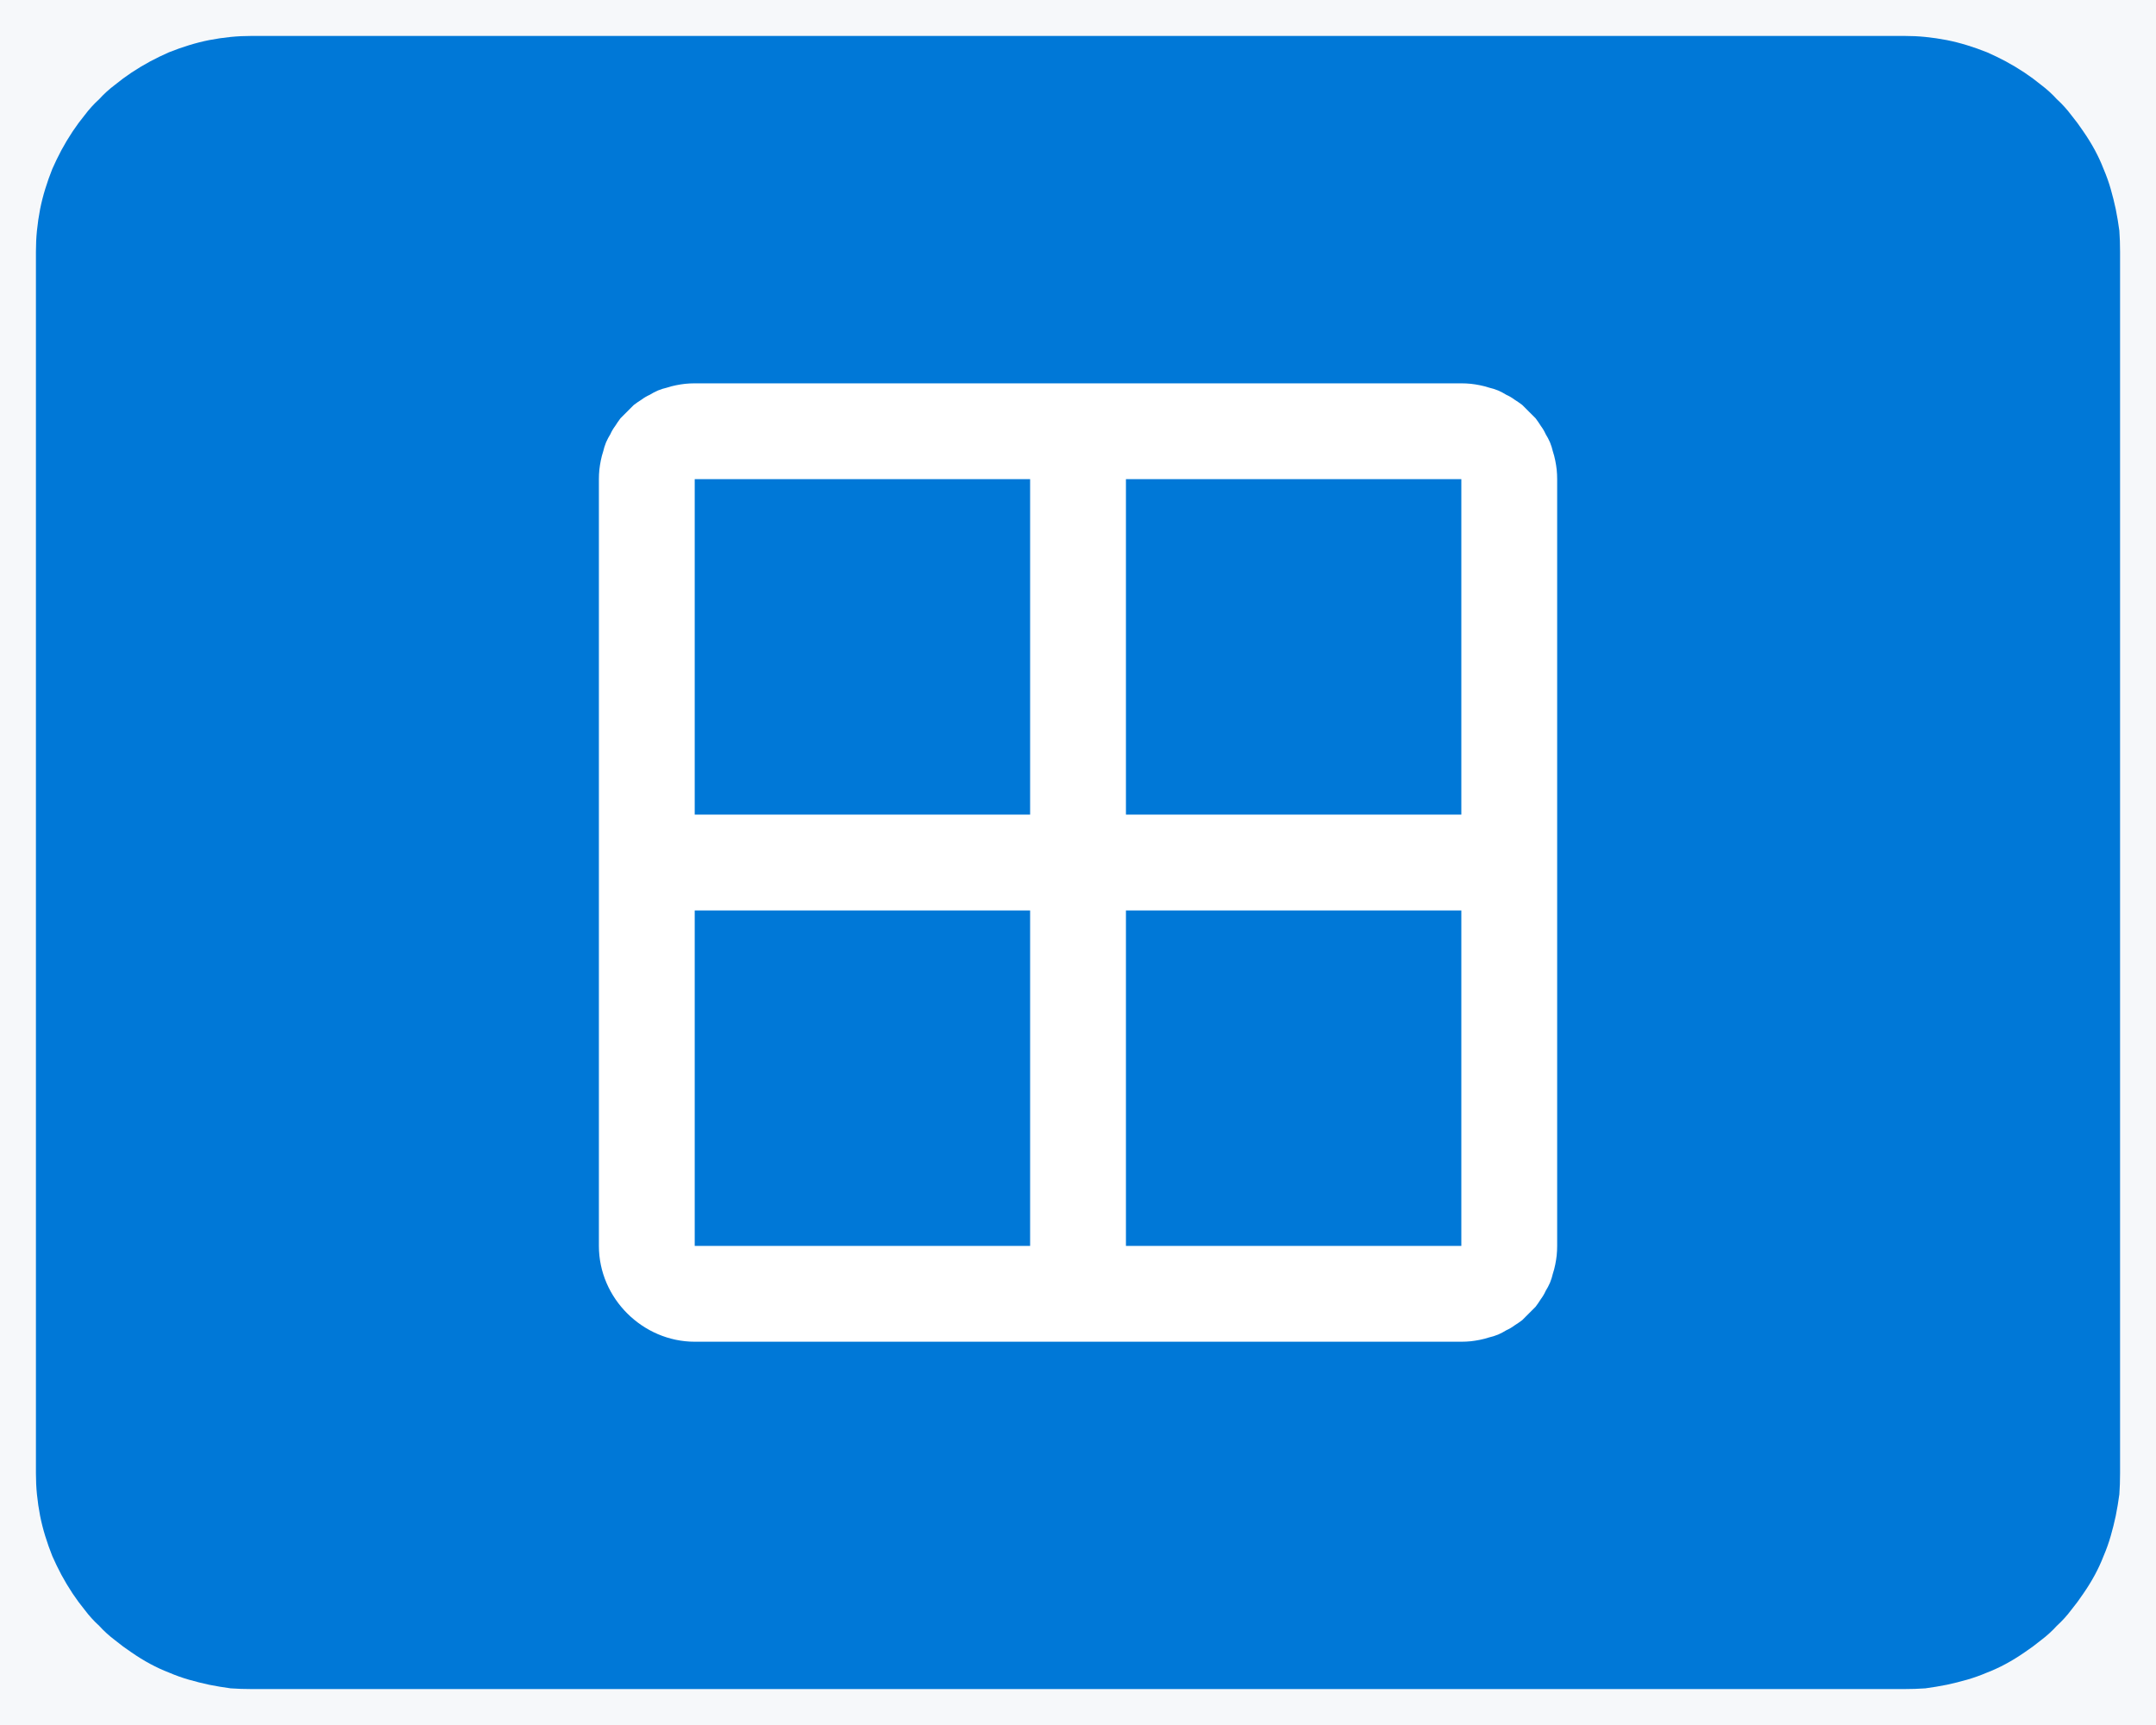
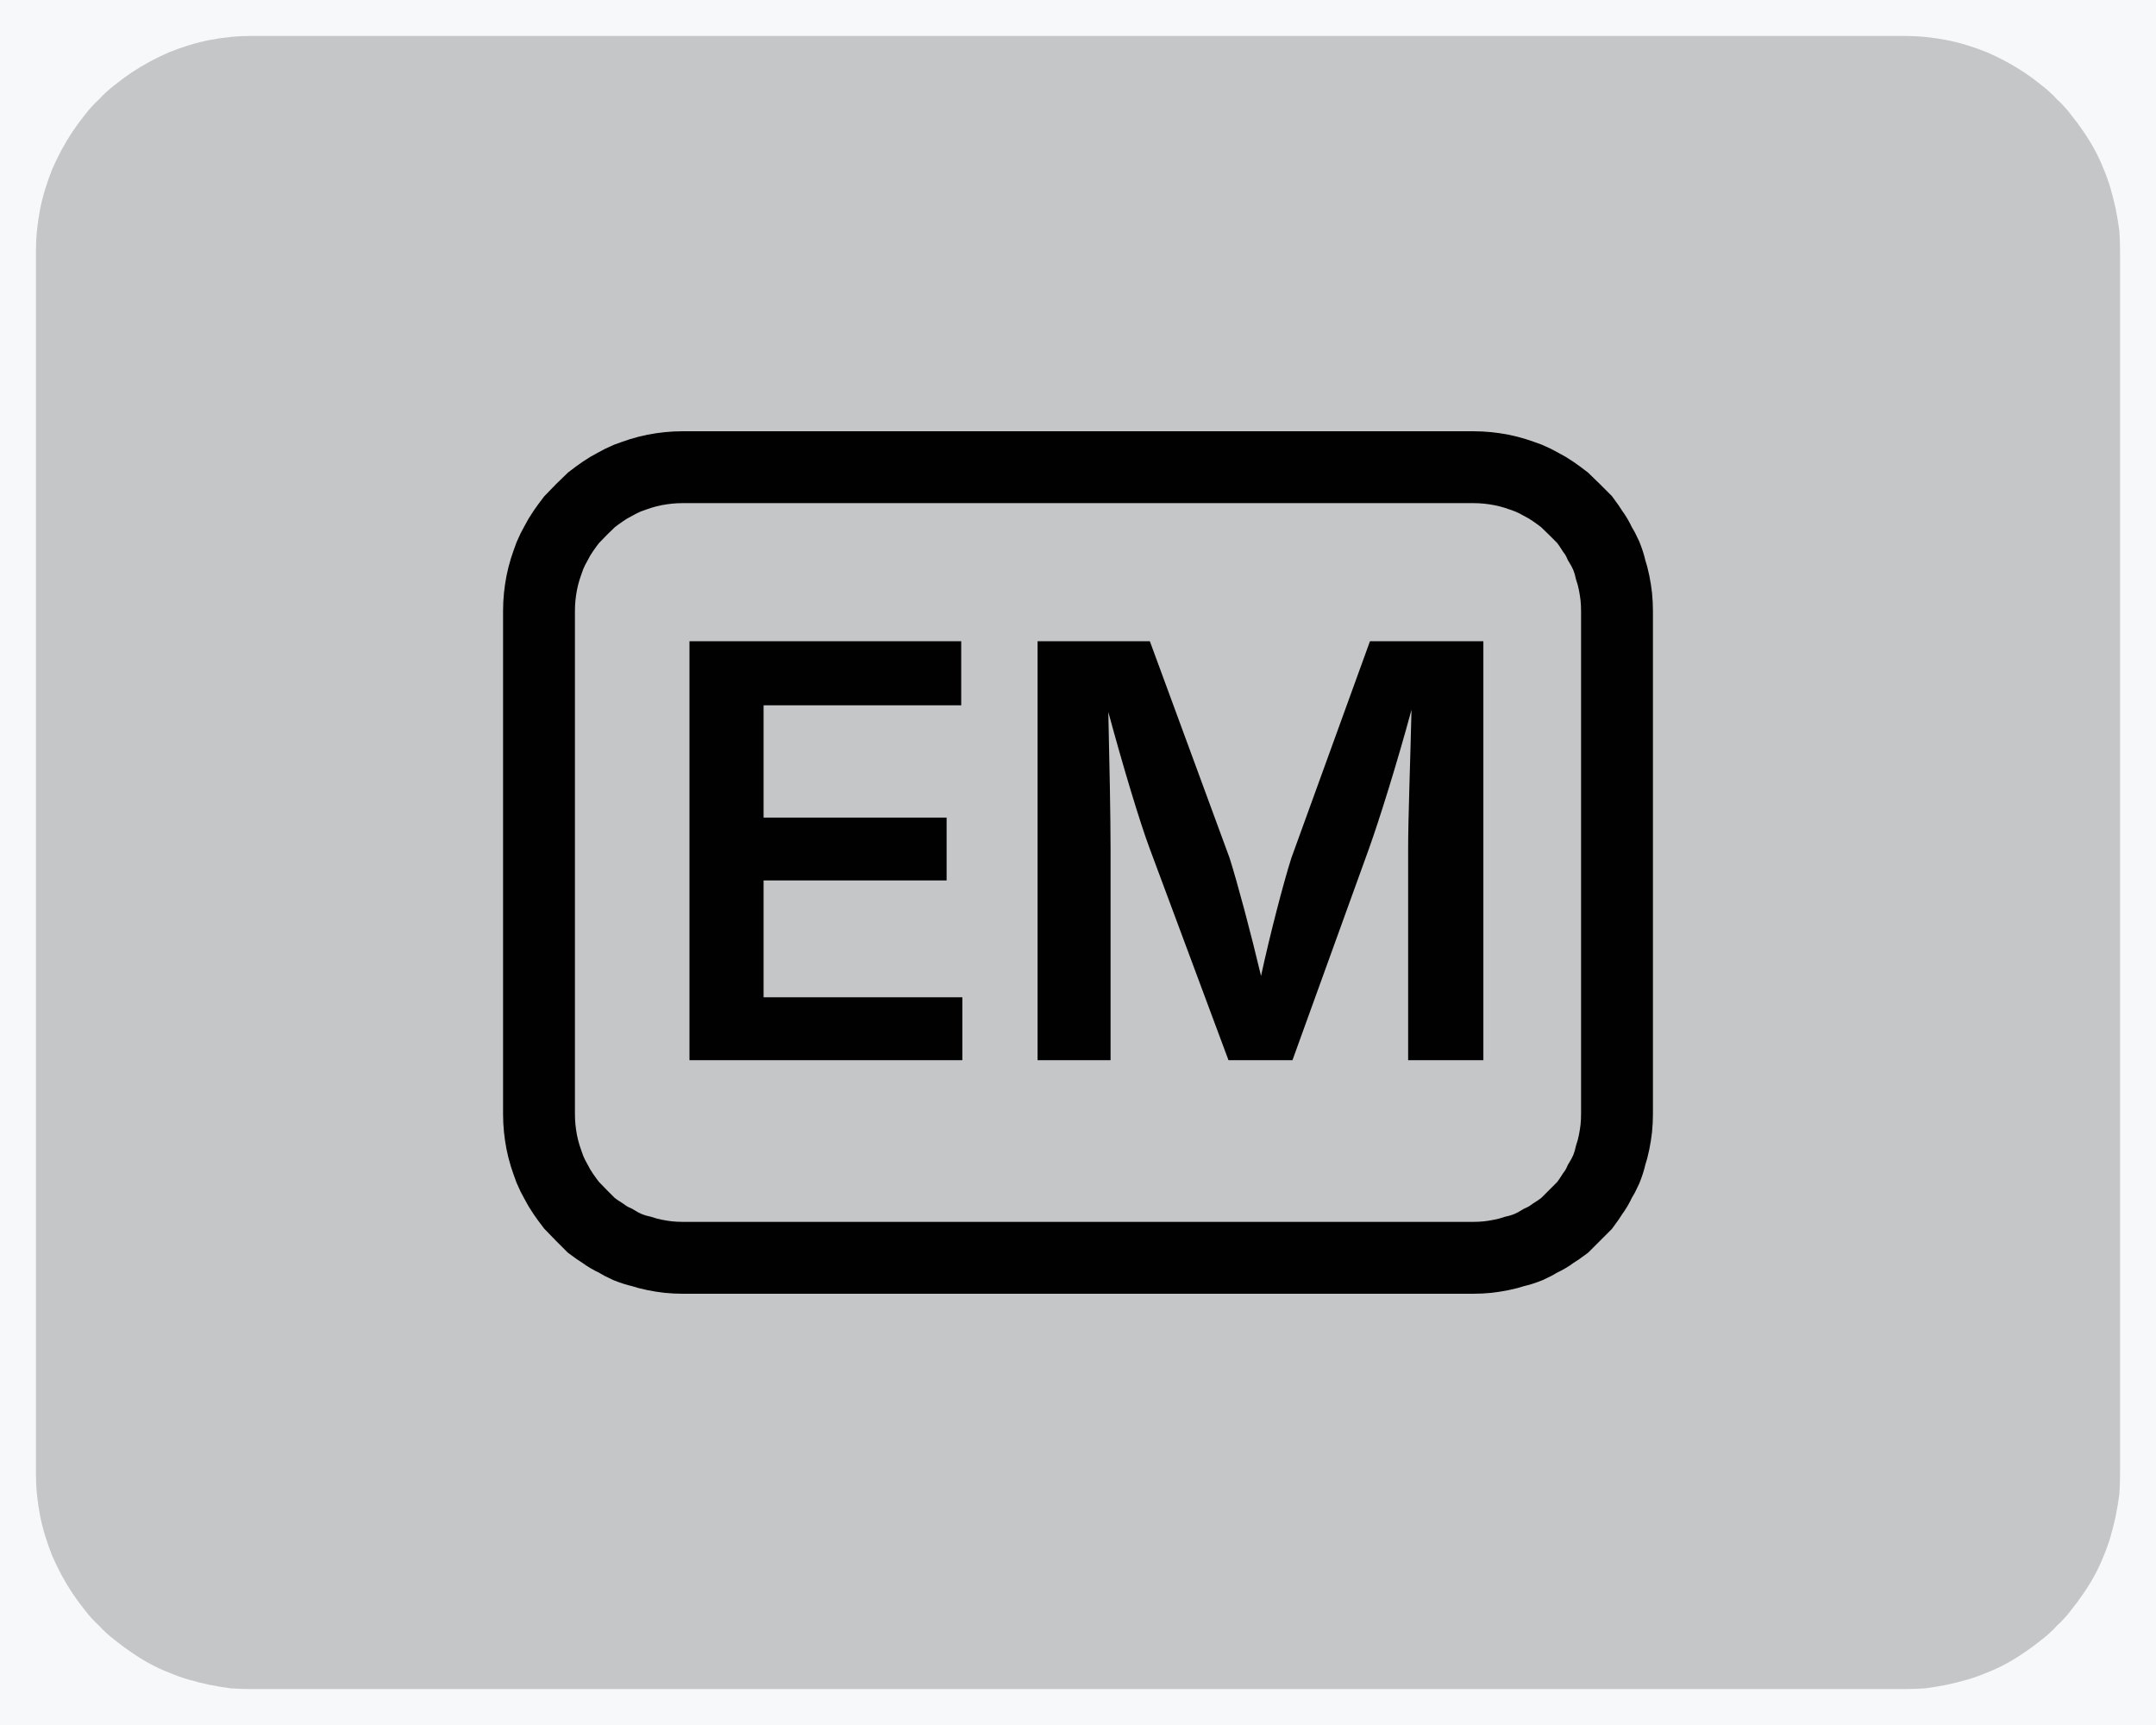
<svg xmlns="http://www.w3.org/2000/svg" width="30" height="24" viewBox="0 0 30 24">
  <rect fill="white" width="30" height="24" />
  <rect fill="#F6F8FA" width="30" height="24" />
-   <path fill="#0078D7" d="M0.5 20.5L0.5 3.5Q0.5 3.35 0.514 3.21Q0.529 3.06 0.558 2.91Q0.586 2.77 0.629 2.63Q0.672 2.49 0.728 2.35Q0.785 2.22 0.854 2.09Q0.924 1.96 1.01 1.83Q1.09 1.71 1.18 1.6Q1.27 1.48 1.38 1.38Q1.48 1.27 1.6 1.18Q1.71 1.09 1.83 1.01Q1.96 0.924 2.09 0.854Q2.22 0.785 2.35 0.728Q2.49 0.672 2.63 0.629Q2.77 0.586 2.91 0.558Q3.06 0.529 3.21 0.514Q3.35 0.5 3.5 0.5L26.5 0.5Q26.65 0.5 26.79 0.514Q26.94 0.529 27.09 0.558Q27.23 0.586 27.37 0.629Q27.51 0.672 27.65 0.728Q27.78 0.785 27.91 0.854Q28.04 0.924 28.17 1.01Q28.29 1.09 28.4 1.18Q28.52 1.27 28.62 1.38Q28.73 1.48 28.82 1.6Q28.91 1.71 28.99 1.83Q29.08 1.96 29.15 2.09Q29.22 2.22 29.27 2.35Q29.33 2.49 29.37 2.63Q29.41 2.77 29.44 2.91Q29.47 3.06 29.49 3.21Q29.5 3.35 29.5 3.5L29.5 20.5Q29.5 20.65 29.49 20.79Q29.47 20.94 29.44 21.09Q29.41 21.23 29.37 21.37Q29.33 21.51 29.27 21.65Q29.22 21.78 29.15 21.91Q29.08 22.04 28.99 22.17Q28.91 22.29 28.82 22.4Q28.73 22.52 28.62 22.62Q28.52 22.73 28.4 22.82Q28.29 22.91 28.17 22.99Q28.04 23.08 27.91 23.15Q27.78 23.22 27.65 23.27Q27.51 23.33 27.37 23.37Q27.23 23.41 27.09 23.44Q26.94 23.47 26.79 23.49Q26.65 23.5 26.5 23.5L3.5 23.5Q3.35 23.5 3.21 23.49Q3.06 23.47 2.91 23.44Q2.77 23.41 2.63 23.37Q2.49 23.33 2.35 23.27Q2.22 23.22 2.09 23.15Q1.96 23.08 1.83 22.99Q1.71 22.91 1.6 22.82Q1.48 22.73 1.38 22.62Q1.27 22.52 1.18 22.4Q1.09 22.29 1.01 22.17Q0.924 22.04 0.854 21.91Q0.785 21.78 0.728 21.65Q0.672 21.51 0.629 21.37Q0.586 21.23 0.558 21.09Q0.529 20.94 0.514 20.79Q0.5 20.65 0.5 20.5Z" />
+   <path fill="#010101" fill-opacity="0.2" d="M0.5 20.5L0.5 3.5Q0.5 3.35 0.514 3.21Q0.529 3.06 0.558 2.91Q0.586 2.77 0.629 2.63Q0.672 2.49 0.728 2.35Q0.785 2.22 0.854 2.09Q0.924 1.96 1.01 1.83Q1.09 1.71 1.18 1.6Q1.27 1.48 1.38 1.38Q1.48 1.27 1.6 1.18Q1.71 1.09 1.83 1.01Q1.96 0.924 2.09 0.854Q2.22 0.785 2.35 0.728Q2.49 0.672 2.63 0.629Q2.77 0.586 2.91 0.558Q3.06 0.529 3.21 0.514Q3.35 0.5 3.5 0.5L26.5 0.5Q26.65 0.5 26.79 0.514Q26.94 0.529 27.09 0.558Q27.23 0.586 27.37 0.629Q27.51 0.672 27.65 0.728Q27.78 0.785 27.91 0.854Q28.04 0.924 28.17 1.01Q28.29 1.09 28.4 1.18Q28.52 1.27 28.62 1.38Q28.73 1.48 28.82 1.6Q28.91 1.71 28.99 1.83Q29.08 1.96 29.15 2.09Q29.22 2.22 29.27 2.35Q29.33 2.49 29.37 2.63Q29.41 2.77 29.44 2.91Q29.47 3.06 29.49 3.21Q29.5 3.35 29.5 3.5L29.5 20.5Q29.5 20.65 29.49 20.79Q29.47 20.94 29.44 21.09Q29.41 21.23 29.37 21.37Q29.33 21.51 29.27 21.65Q29.22 21.78 29.15 21.91Q29.08 22.04 28.99 22.17Q28.91 22.29 28.82 22.4Q28.73 22.52 28.62 22.62Q28.52 22.73 28.4 22.82Q28.29 22.91 28.17 22.99Q28.04 23.08 27.91 23.15Q27.78 23.22 27.65 23.27Q27.51 23.33 27.37 23.37Q27.23 23.41 27.09 23.44Q26.94 23.47 26.79 23.49Q26.65 23.5 26.5 23.5L3.5 23.5Q3.35 23.5 3.21 23.49Q3.06 23.47 2.91 23.44Q2.77 23.41 2.63 23.37Q2.49 23.33 2.35 23.27Q2.22 23.22 2.09 23.15Q1.96 23.08 1.83 22.99Q1.71 22.91 1.6 22.82Q1.48 22.73 1.38 22.62Q1.27 22.52 1.18 22.4Q1.09 22.29 1.01 22.17Q0.924 22.04 0.854 21.91Q0.785 21.78 0.728 21.65Q0.672 21.51 0.629 21.37Q0.586 21.23 0.558 21.09Q0.529 20.94 0.514 20.79Q0.5 20.65 0.5 20.5Z" />
+   <path fill="none" stroke="#010101" stroke-width="1" stroke-miterlimit="10" transform="translate(7 6)" d="M0.5 9.5L0.5 2.5Q0.5 2.4 0.51 2.3Q0.519 2.21 0.538 2.11Q0.558 2.01 0.586 1.92Q0.615 1.83 0.652 1.73Q0.69 1.64 0.736 1.56Q0.782 1.47 0.837 1.39Q0.892 1.31 0.954 1.23Q1.02 1.16 1.09 1.09Q1.16 1.02 1.23 0.954Q1.31 0.892 1.39 0.837Q1.47 0.782 1.56 0.736Q1.64 0.69 1.73 0.652Q1.83 0.615 1.92 0.586Q2.01 0.558 2.11 0.538Q2.21 0.519 2.3 0.51Q2.4 0.5 2.5 0.5L13.5 0.5Q13.6 0.5 13.7 0.51Q13.79 0.519 13.89 0.538Q13.99 0.558 14.08 0.586Q14.17 0.615 14.27 0.652Q14.36 0.69 14.44 0.736Q14.53 0.782 14.61 0.837Q14.69 0.892 14.77 0.954Q14.84 1.02 14.91 1.09Q14.98 1.16 15.05 1.23Q15.11 1.31 15.16 1.39Q15.22 1.47 15.26 1.56Q15.31 1.64 15.35 1.73Q15.39 1.83 15.41 1.92Q15.44 2.01 15.46 2.11Q15.48 2.21 15.49 2.3Q15.5 2.4 15.5 2.5L15.5 9.5Q15.5 9.6 15.49 9.7Q15.48 9.79 15.46 9.89Q15.44 9.99 15.41 10.08Q15.39 10.17 15.35 10.27Q15.31 10.36 15.26 10.44Q15.22 10.53 15.16 10.61Q15.11 10.69 15.05 10.77Q14.98 10.84 14.91 10.91Q14.84 10.98 14.77 11.05Q14.69 11.11 14.61 11.16Q14.53 11.22 14.44 11.26Q14.36 11.31 14.27 11.35Q14.17 11.39 14.08 11.41Q13.99 11.44 13.89 11.46Q13.79 11.48 13.7 11.49Q13.6 11.5 13.5 11.5L2.5 11.5Q2.4 11.5 2.3 11.49Q2.21 11.48 2.11 11.46Q2.01 11.44 1.92 11.41Q1.83 11.39 1.73 11.35Q1.64 11.31 1.56 11.26Q1.47 11.22 1.39 11.16Q1.31 11.11 1.23 11.05Q1.16 10.98 1.09 10.91Q1.02 10.84 0.954 10.77Q0.892 10.69 0.837 10.61Q0.782 10.53 0.736 10.44Q0.69 10.36 0.652 10.27Q0.615 10.17 0.586 10.08Q0.558 9.99 0.538 9.89Q0.519 9.79 0.51 9.7Q0.5 9.6 0.5 9.5Z" />
  <clipPath id="toolbar-layout-btn-30_cl_0">
-     <rect x="7" y="4" width="16" height="16" />
+     <rect x="9" y="7" width="12" height="10" />
  </clipPath>
  <g clip-path="url(#toolbar-layout-btn-30_cl_0)">
-     <path fill="white" transform="matrix(0.6667 0 0 0.6667 7 4)" d="M4 2L20 2Q20.1 2 20.2 2.01Q20.29 2.02 20.39 2.04Q20.49 2.06 20.58 2.09Q20.67 2.11 20.77 2.15Q20.86 2.19 20.94 2.24Q21.03 2.28 21.11 2.34Q21.19 2.39 21.27 2.45Q21.34 2.52 21.41 2.59Q21.48 2.66 21.55 2.73Q21.61 2.81 21.66 2.89Q21.72 2.97 21.76 3.06Q21.81 3.14 21.85 3.23Q21.89 3.33 21.91 3.42Q21.94 3.51 21.96 3.61Q21.98 3.71 21.99 3.8Q22 3.9 22 4L22 20Q22 20.1 21.99 20.2Q21.98 20.29 21.96 20.39Q21.94 20.49 21.91 20.58Q21.89 20.67 21.85 20.77Q21.81 20.86 21.76 20.94Q21.72 21.03 21.66 21.11Q21.61 21.19 21.55 21.27Q21.48 21.34 21.41 21.41Q21.34 21.48 21.27 21.55Q21.19 21.61 21.11 21.66Q21.03 21.72 20.94 21.76Q20.86 21.81 20.77 21.85Q20.67 21.89 20.58 21.91Q20.49 21.94 20.39 21.96Q20.29 21.98 20.2 21.99Q20.1 22 20 22L4 22C2.92 22 2 21.1 2 20L2 4Q2 3.9 2.01 3.8Q2.02 3.71 2.04 3.61Q2.06 3.51 2.09 3.42Q2.11 3.33 2.15 3.23Q2.19 3.14 2.24 3.06Q2.28 2.97 2.34 2.89Q2.39 2.81 2.45 2.73Q2.52 2.66 2.59 2.59Q2.66 2.52 2.73 2.45Q2.81 2.39 2.89 2.34Q2.97 2.28 3.06 2.24Q3.14 2.19 3.23 2.15Q3.33 2.11 3.42 2.09Q3.51 2.06 3.61 2.04Q3.71 2.02 3.8 2.01Q3.9 2 4 2M4 4L4 11L11 11L11 4L4 4M4 20L11 20L11 13L4 13L4 20M20 20L20 13L13 13L13 20L20 20M20 4L13 4L13 11L20 11L20 4Z" fill-rule="evenodd" />
+     <text fill="#010101" transform="translate(9 7)" font-size="8" font-weight="600" font-family="Inter" x="0, 4.6" y="7.75">
+ 							EM
+ 					</text>
  </g>
</svg>
